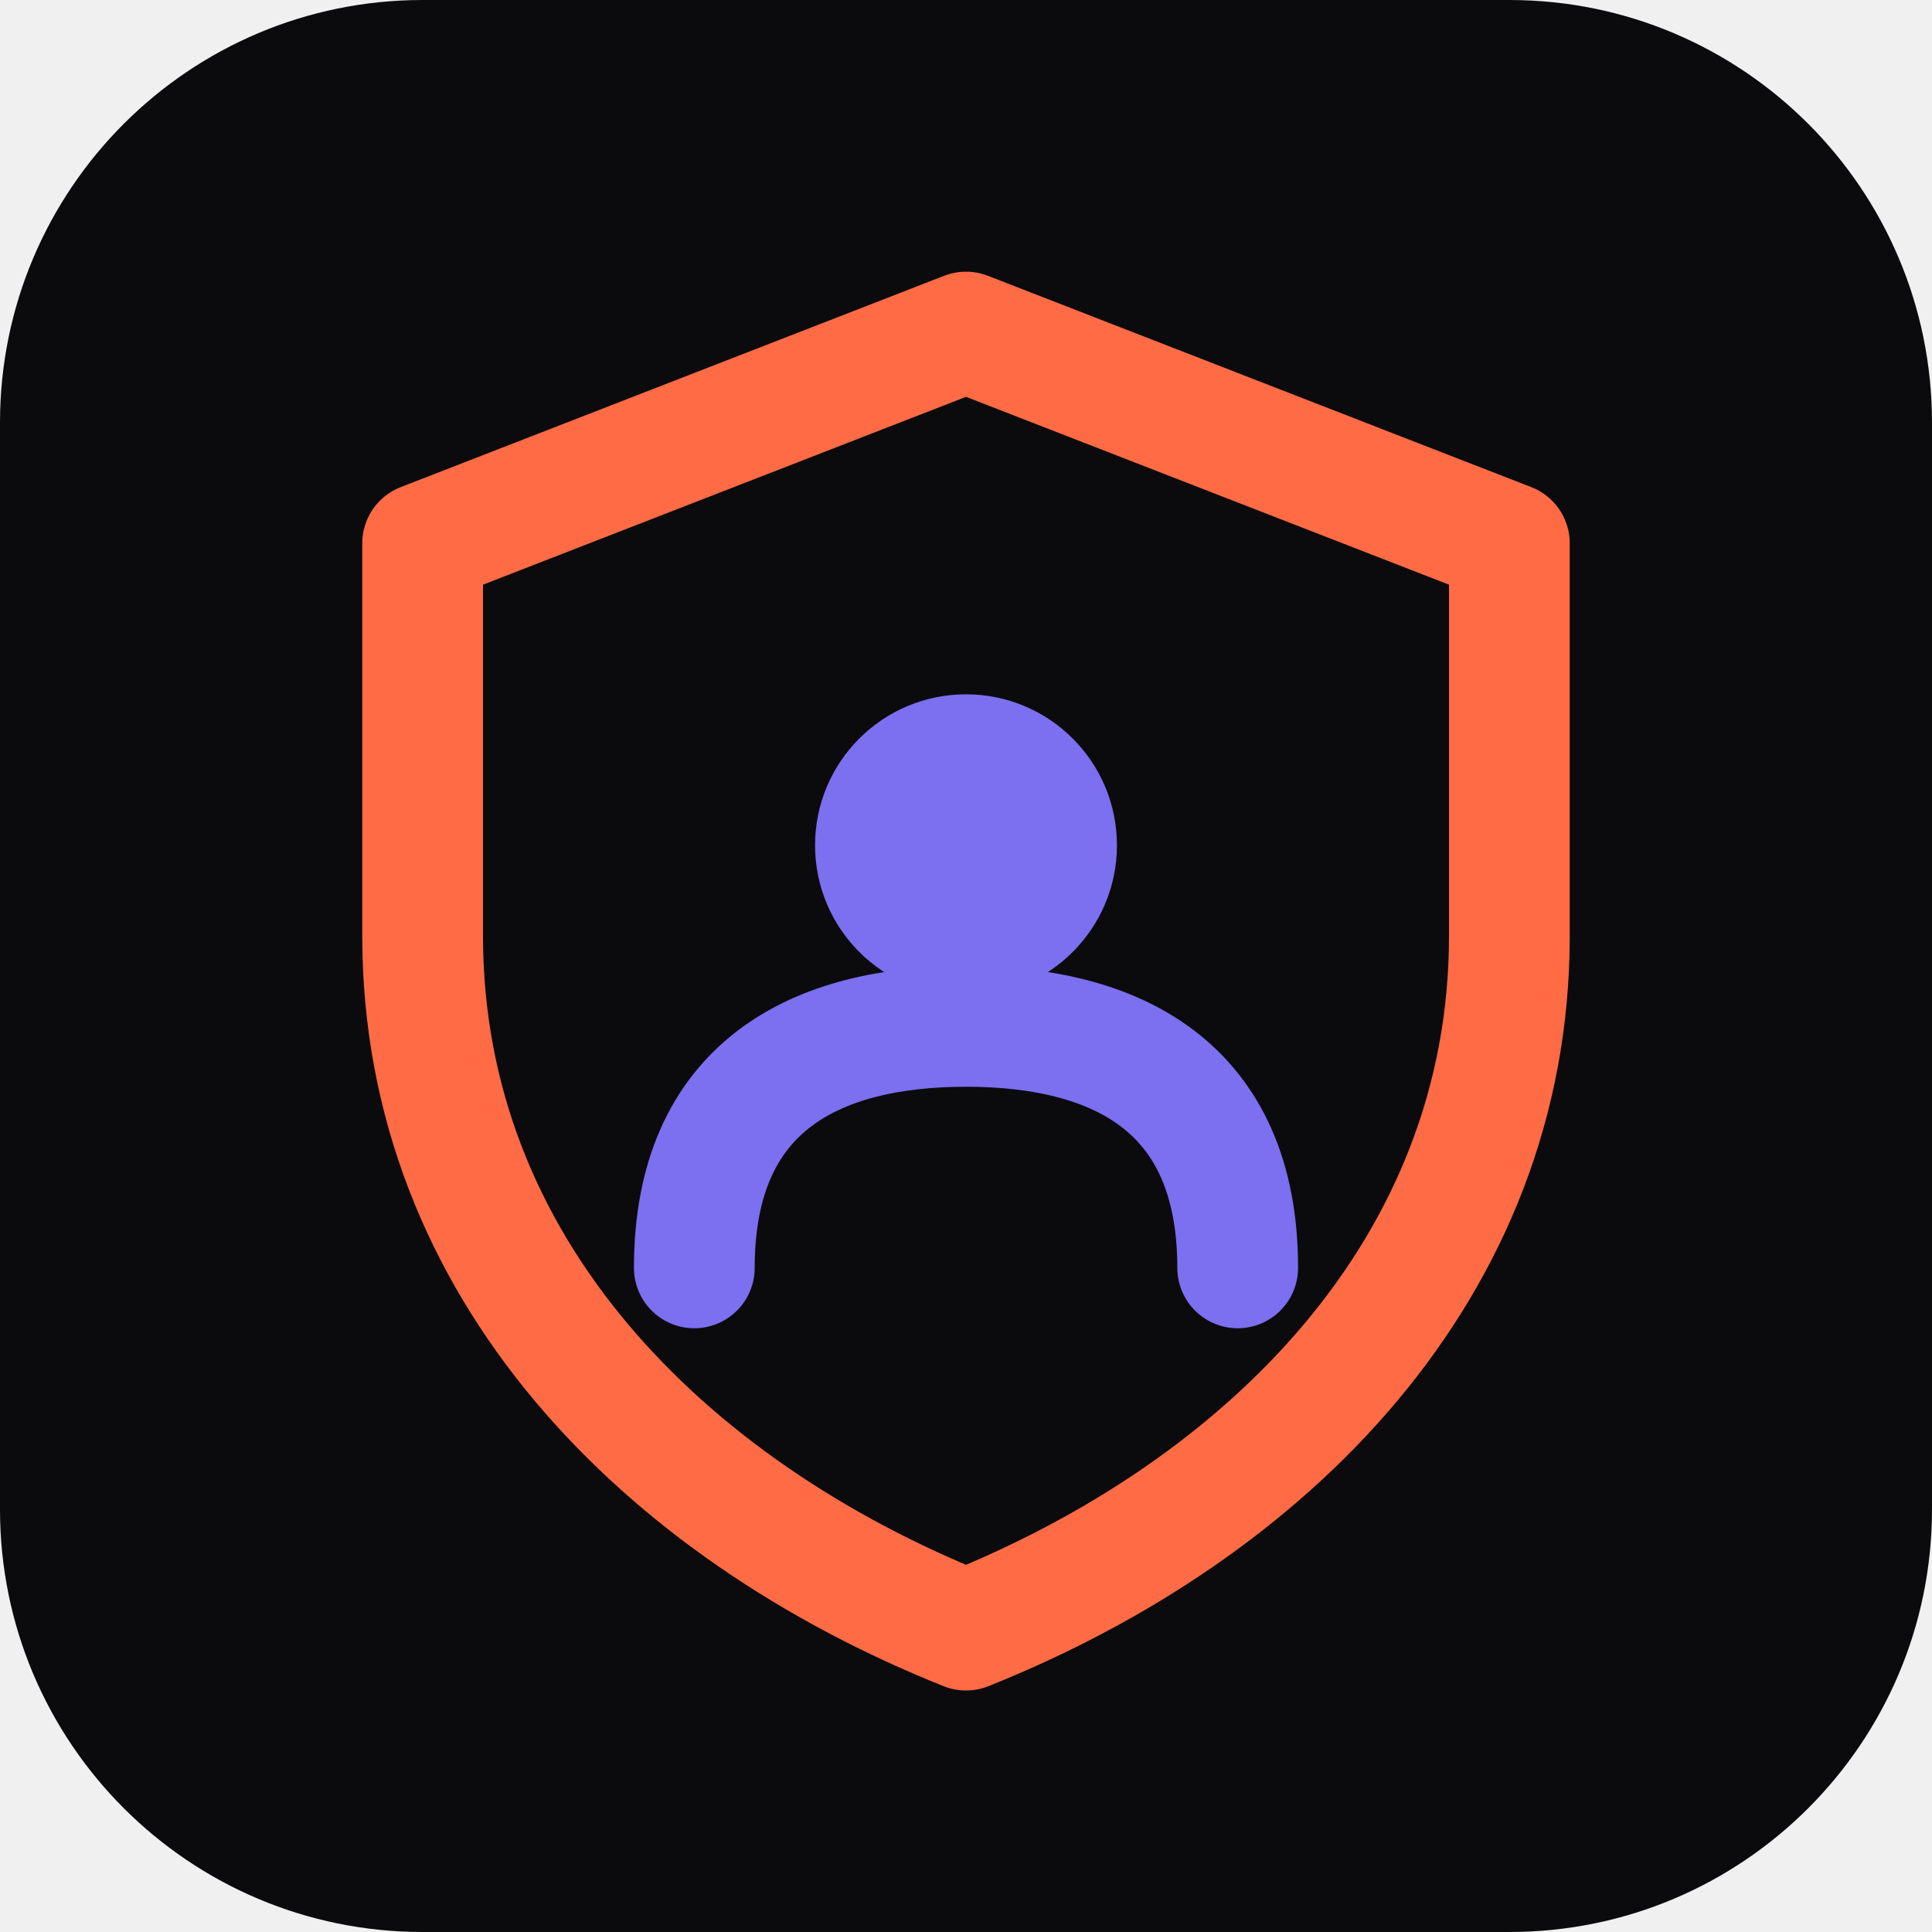
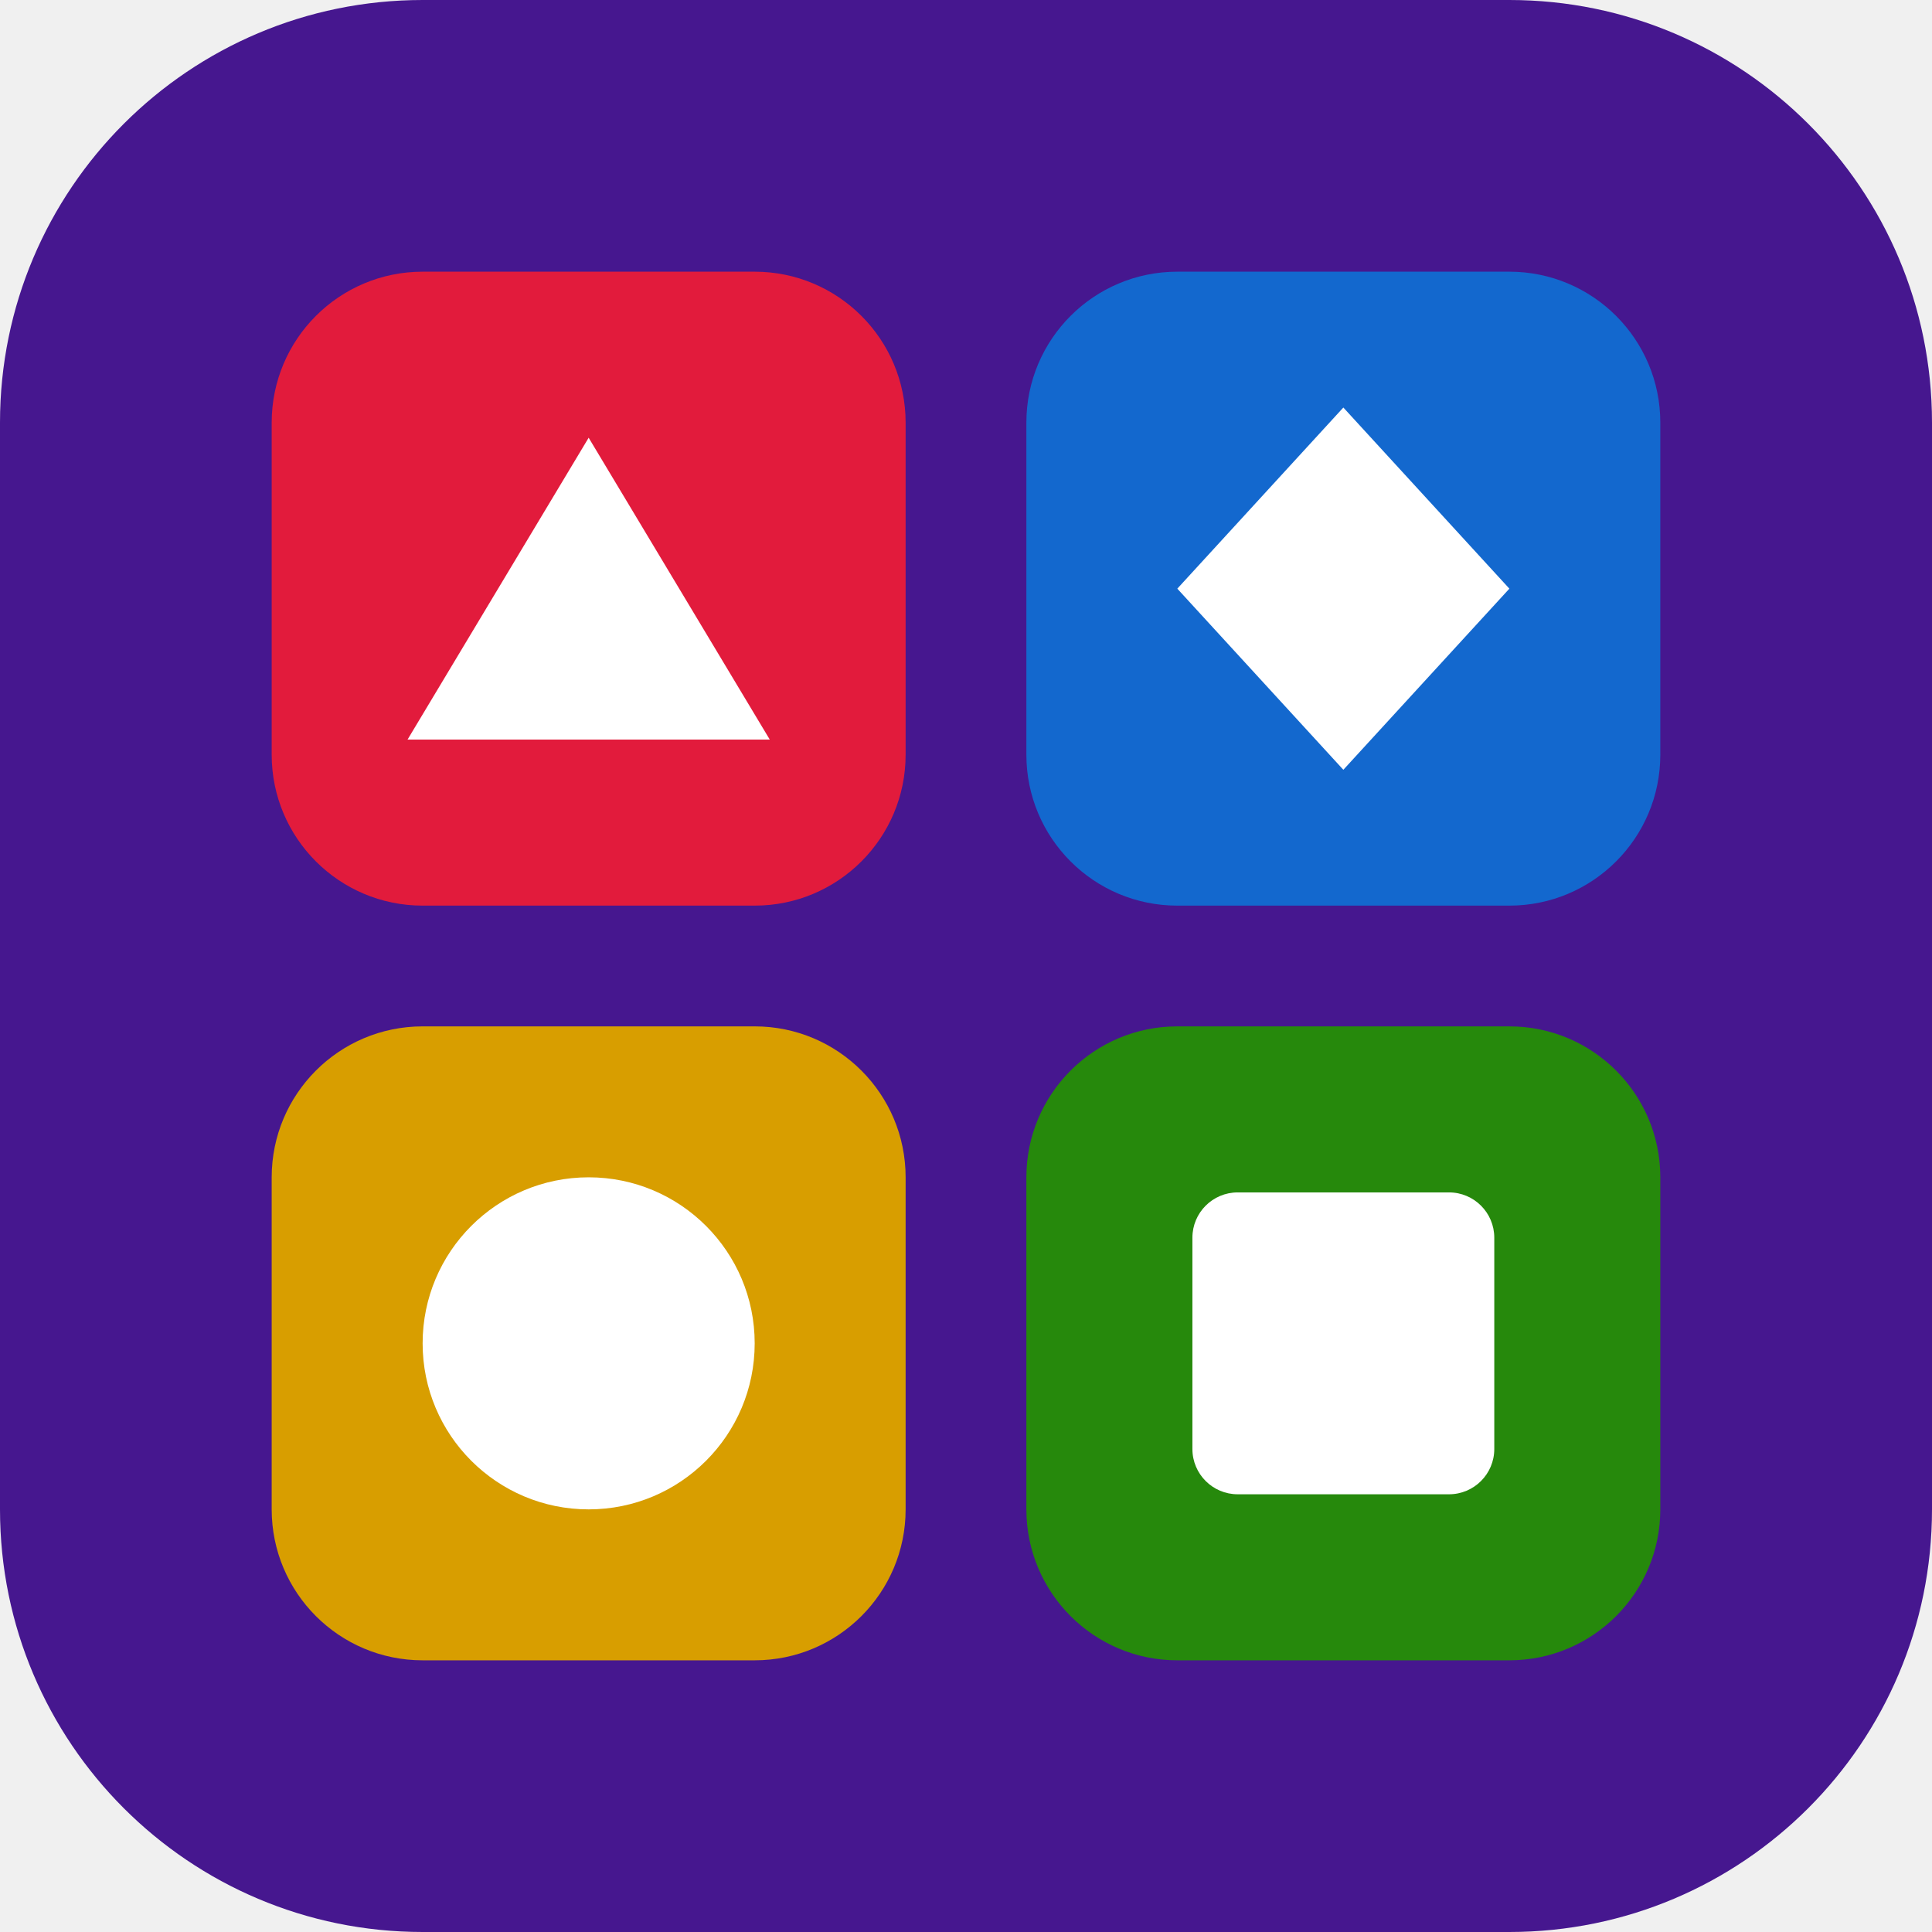
<svg xmlns="http://www.w3.org/2000/svg" width="64" height="64" viewBox="0 0 64 64">
-   <rect width="64" height="64" rx="14" fill="#0B0B0D" />
-   <path d="M32 11 L50 18 V31 C50 42 42 50 32 54 C22 50 14 42 14 31 V18 Z" fill="none" stroke="#FF6B45" stroke-width="4" stroke-linejoin="round" />
-   <circle cx="32" cy="28" r="5" fill="#7C6FF0" />
-   <path d="M23 42 C23 36 27 34 32 34 C37 34 41 36 41 42" fill="none" stroke="#7C6FF0" stroke-width="4" stroke-linecap="round" />
+   <rect width="64" height="64" rx="14" fill="#46178F" />
+   <rect x="9" y="9" width="21" height="21" rx="5" fill="#E21B3C" />
+   <rect x="34" y="9" width="21" height="21" rx="5" fill="#1368CE" />
+   <rect x="9" y="34" width="21" height="21" rx="5" fill="#D89E00" />
+   <rect x="34" y="34" width="21" height="21" rx="5" fill="#26890C" />
+   <path d="M19.5 14.5 L25.5 24.5 H13.5 Z" fill="#FFFFFF" />
+   <path d="M44.5 13.5 L50 19.5 L44.5 25.5 L39 19.5 Z" fill="#FFFFFF" />
+   <circle cx="19.5" cy="44.5" r="5.5" fill="#FFFFFF" />
+   <rect x="39.5" y="39.5" width="10" height="10" rx="1.5" fill="#FFFFFF" />
</svg>
